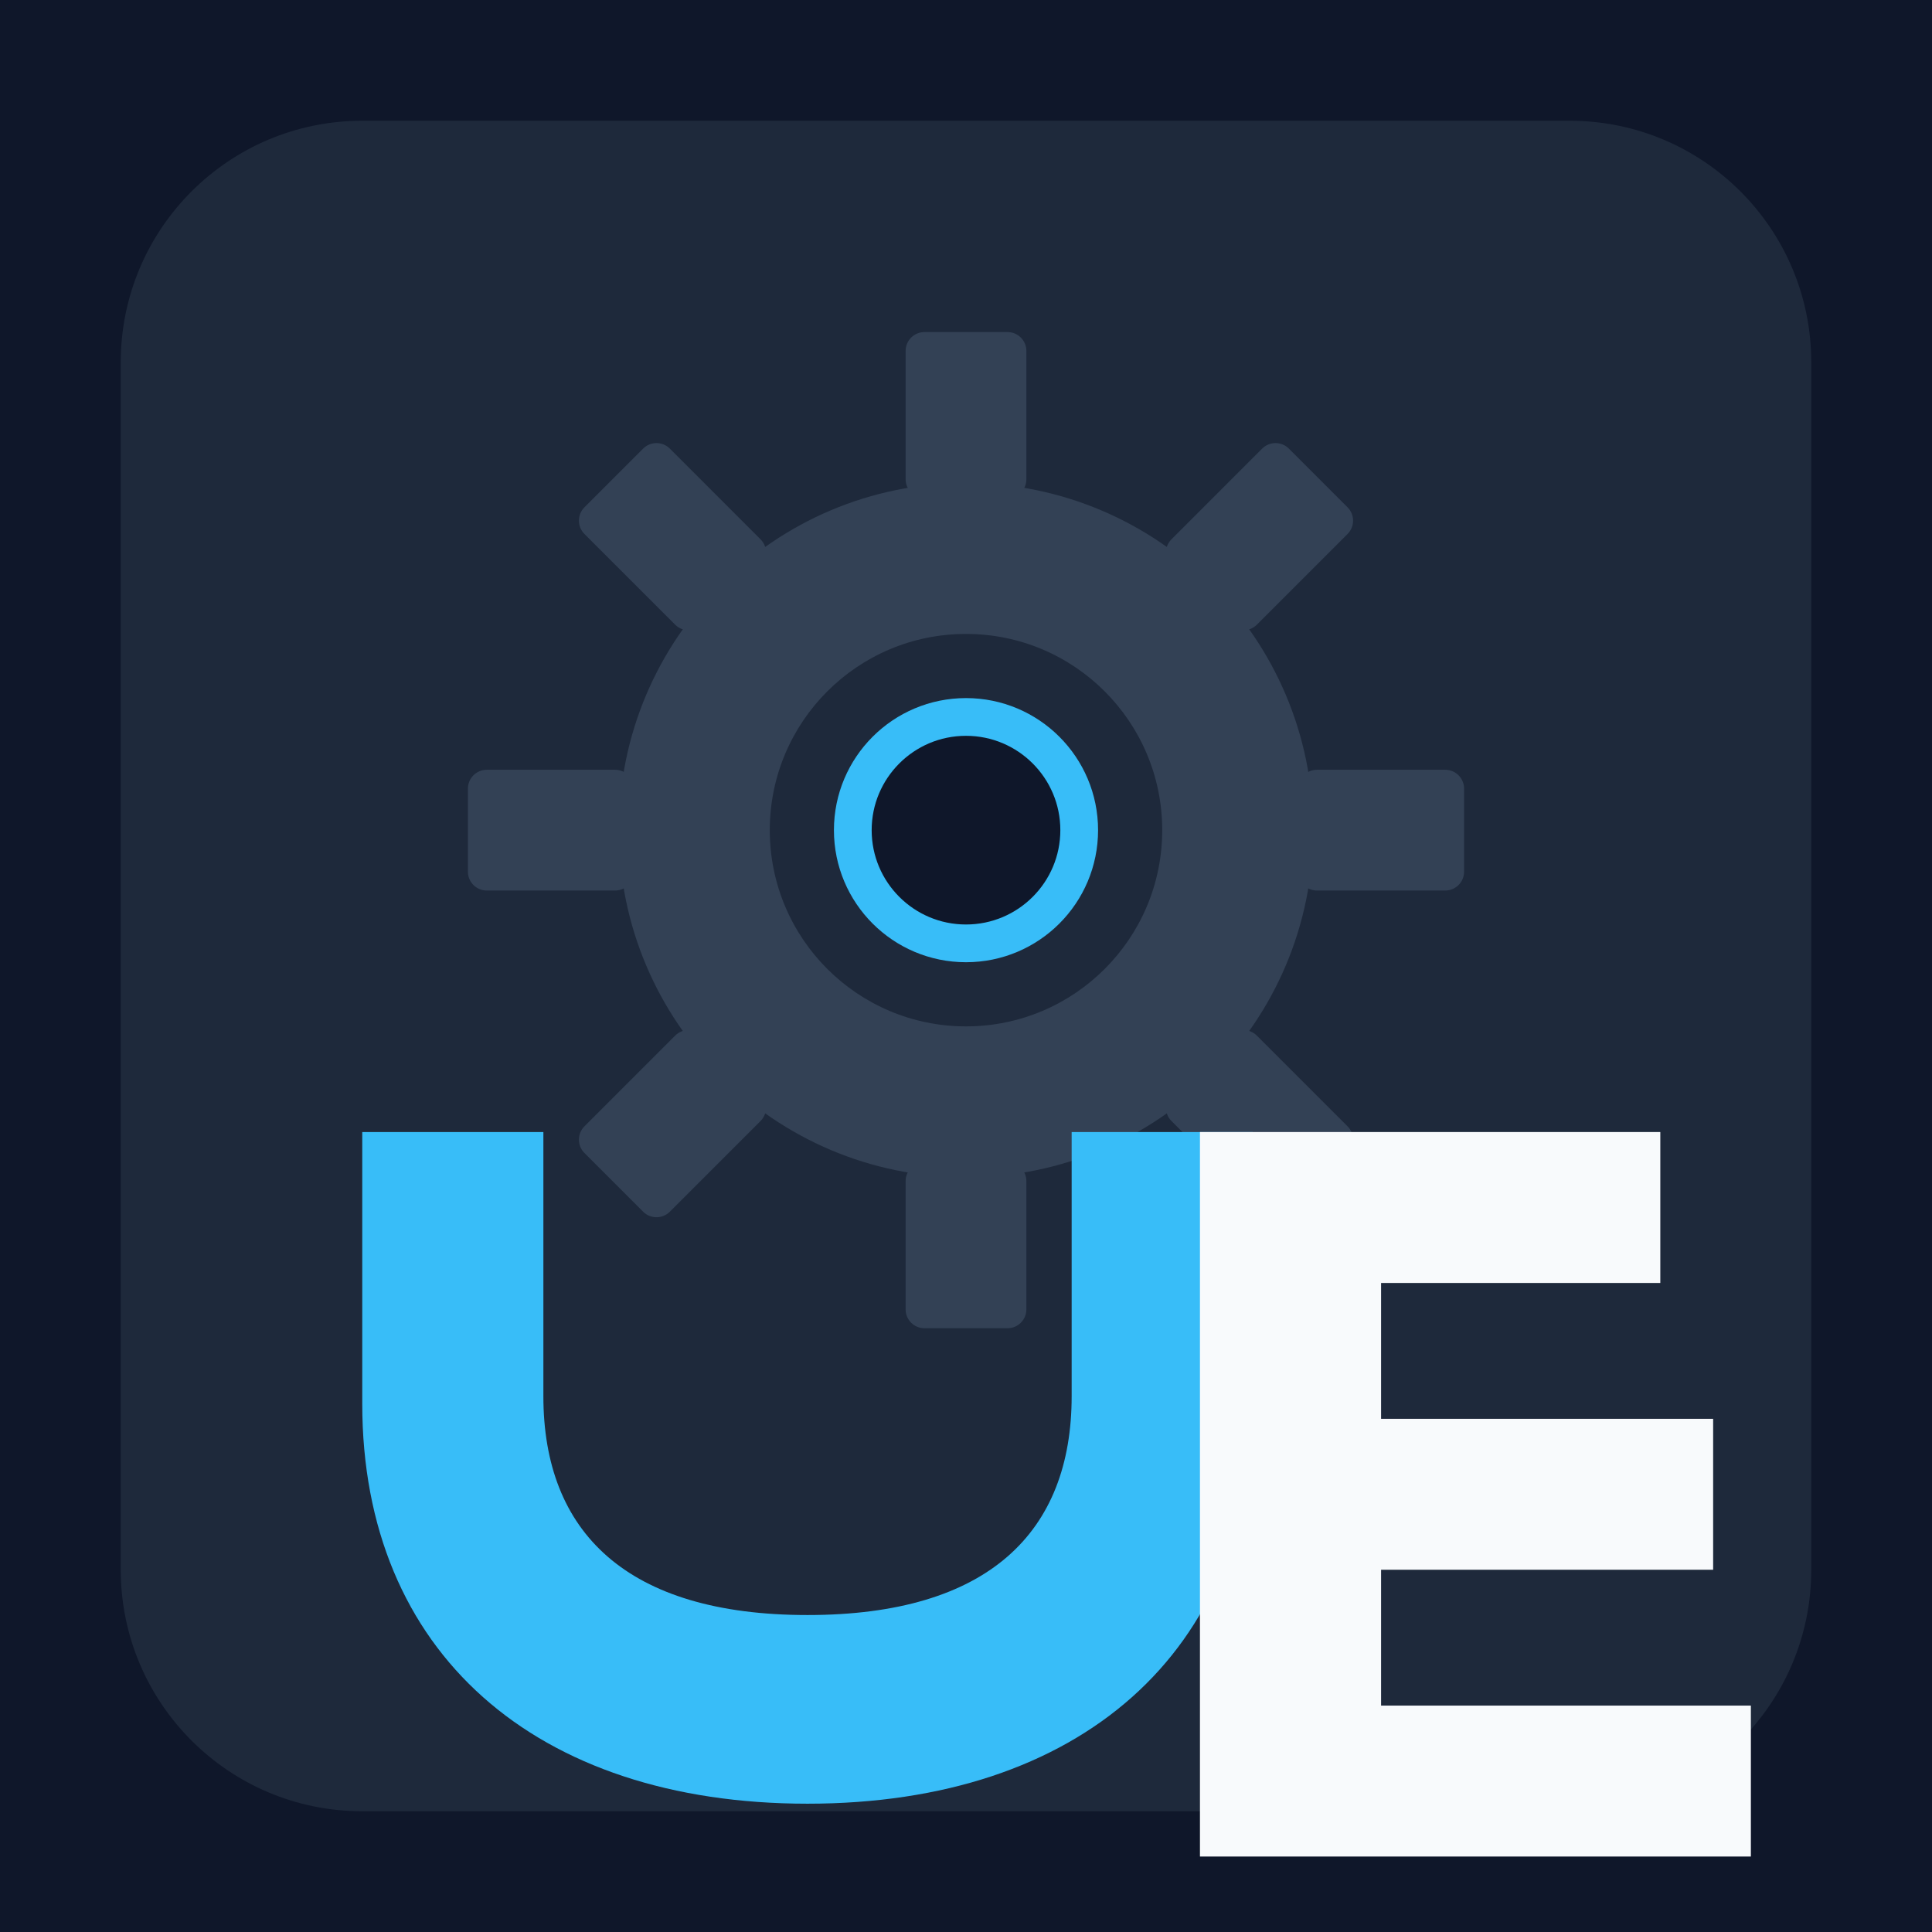
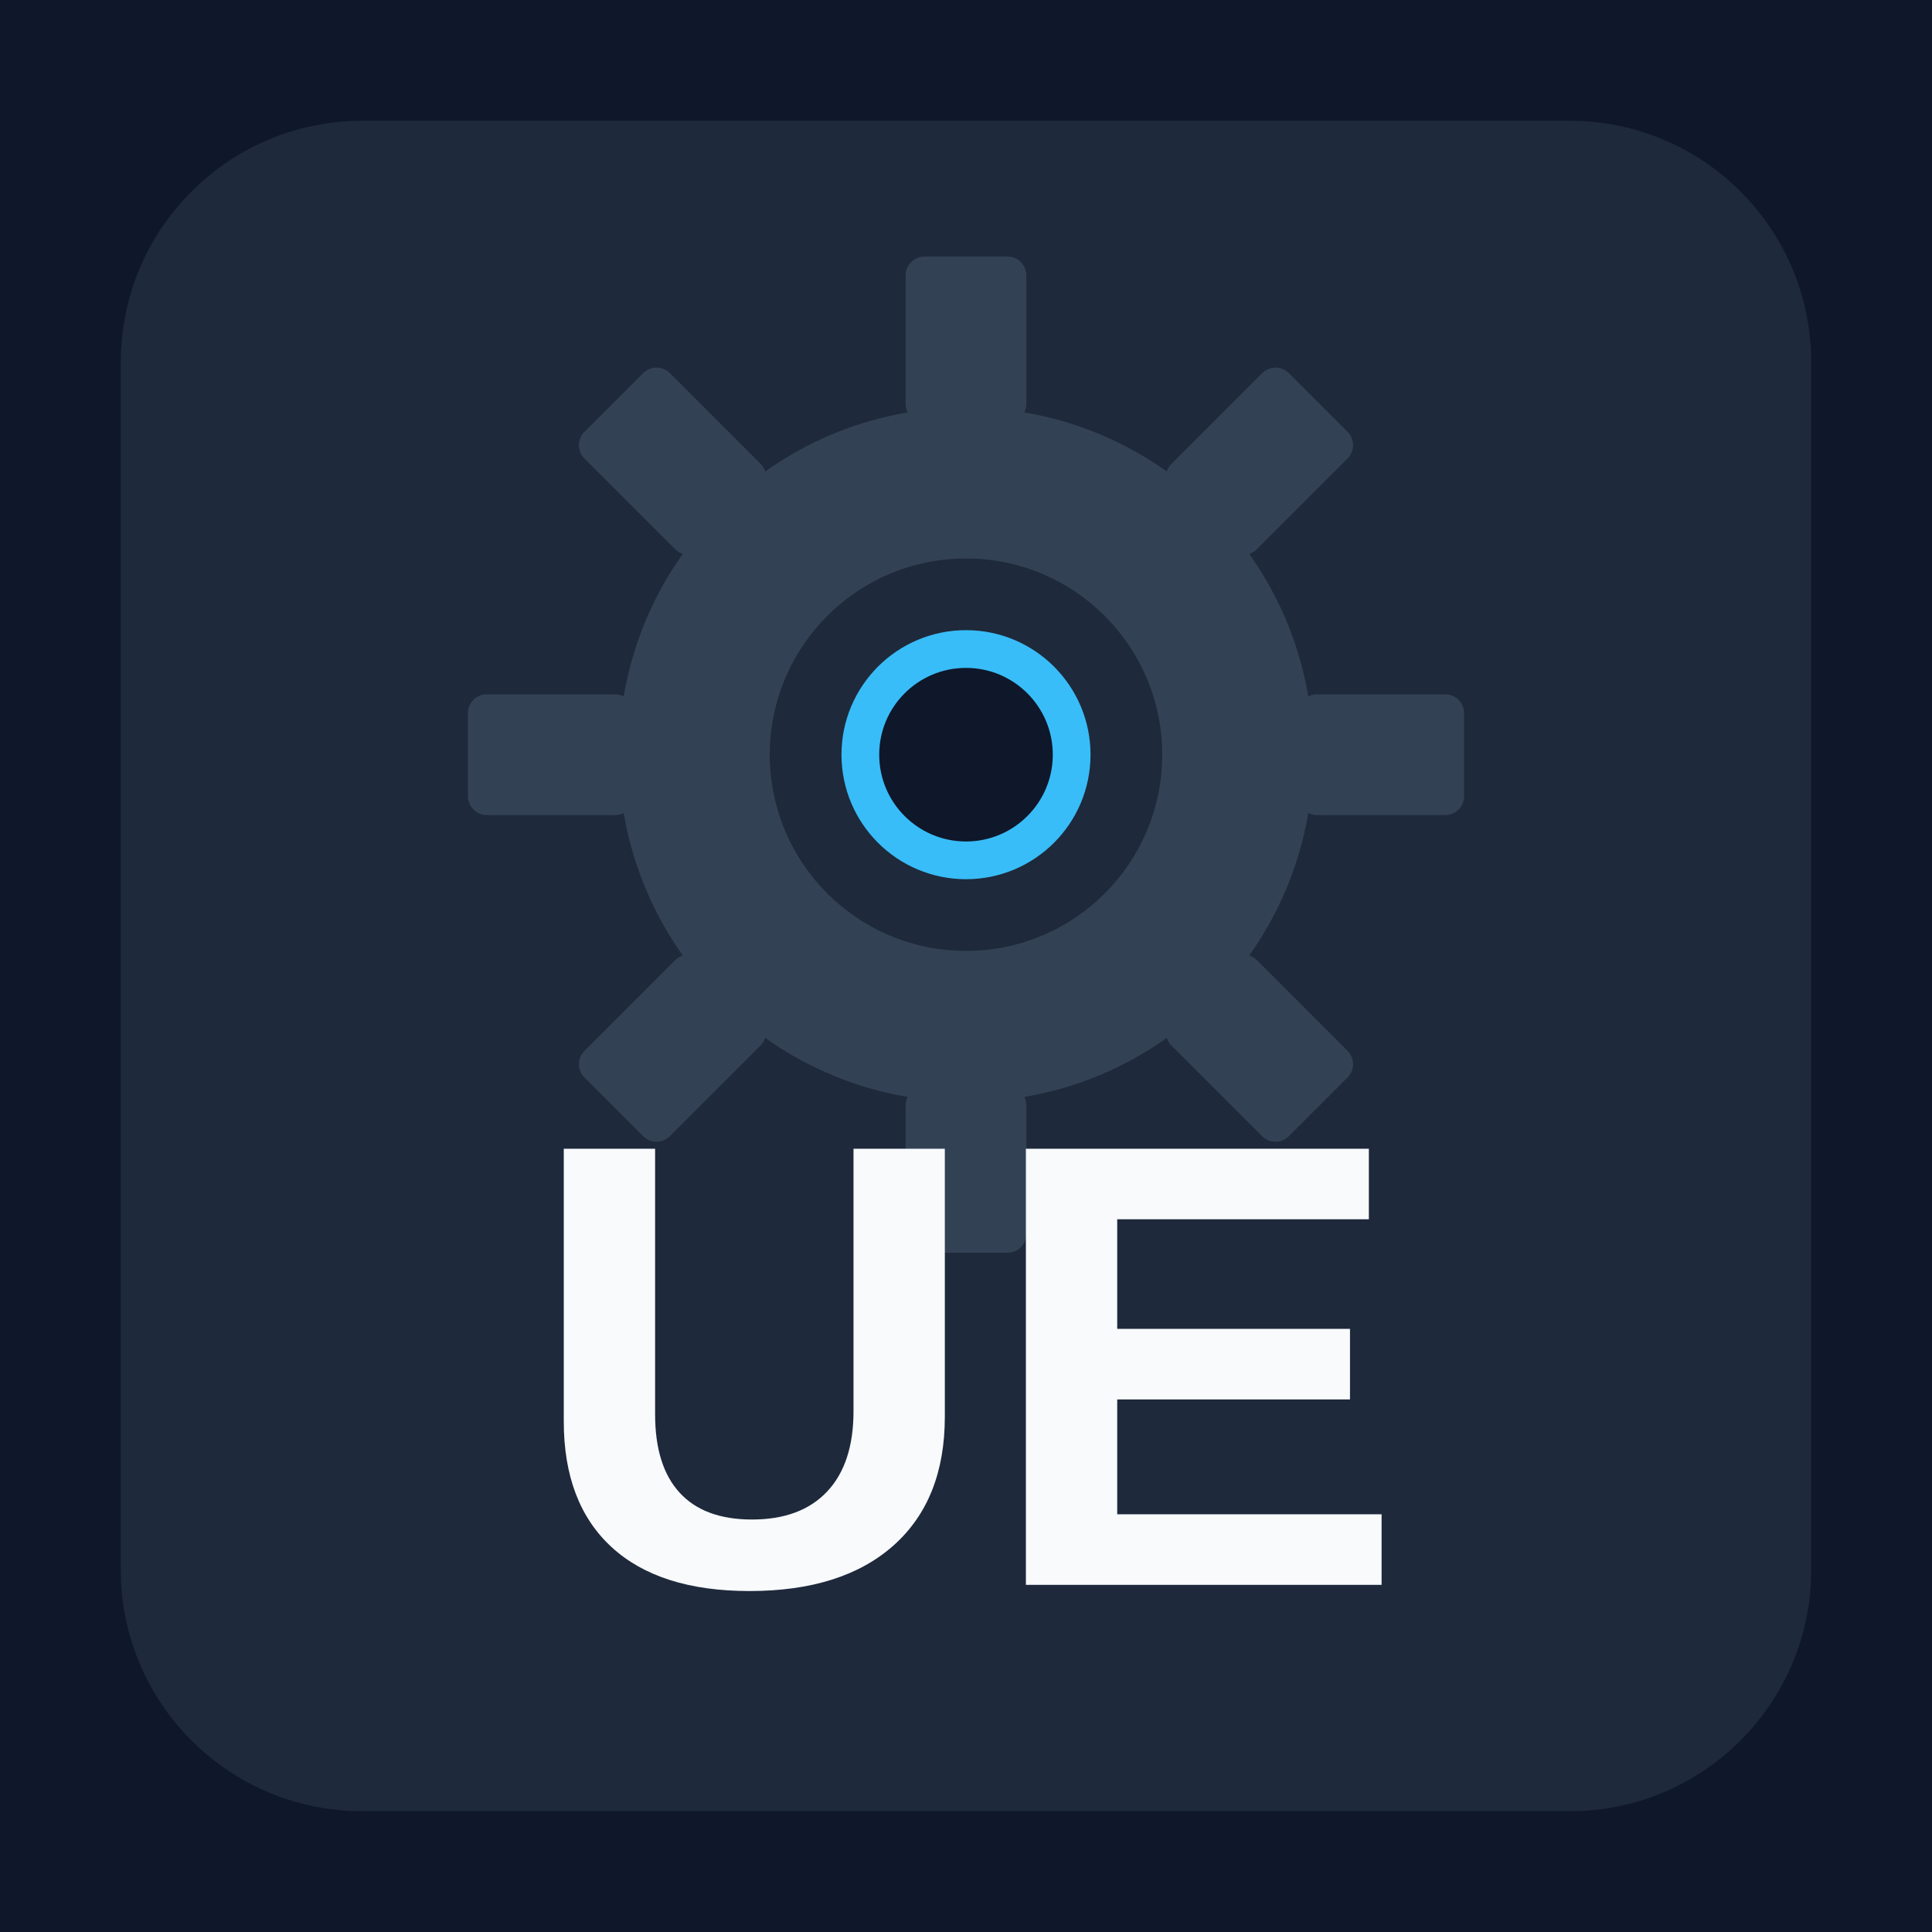
<svg xmlns="http://www.w3.org/2000/svg" width="512" height="512" viewBox="0 0 512 512" role="img" aria-label="ue-tools">
  <rect width="512" height="512" fill="#0F172A" />
  <rect x="32" y="32" width="448" height="448" rx="64" fill="#1E293B" />
-   <g transform="translate(256 220)">
+   <g transform="translate(256 200)">
    <circle r="92" fill="#334155" />
    <g fill="#334155">
      <rect x="-16" y="-132" width="32" height="44" rx="5" />
      <rect x="-16" y="88" width="32" height="44" rx="5" />
      <rect x="-132" y="-16" width="44" height="32" rx="5" />
      <rect x="88" y="-16" width="44" height="32" rx="5" />
      <rect x="-16" y="-132" width="32" height="44" rx="5" transform="rotate(45)" />
      <rect x="-16" y="-132" width="32" height="44" rx="5" transform="rotate(135)" />
      <rect x="-16" y="-132" width="32" height="44" rx="5" transform="rotate(225)" />
      <rect x="-16" y="-132" width="32" height="44" rx="5" transform="rotate(315)" />
    </g>
    <circle r="52" fill="#1E293B" />
-     <circle r="30" fill="#0F172A" stroke="#38BDF8" stroke-width="10" />
+     <circle r="28" fill="#0F172A" stroke="#38BDF8" stroke-width="10" />
  </g>
-   <path fill="#38BDF8" d="M96 300 h48 v70 c0 36 22 58 70 58 s70-22 70-58 v-70 h48 v72 c0 66-46 106-118 106 s-118-40-118-106 z" />
-   <path fill="#F8FAFC" d="M318 300 h122 v40 H366 v36 h88 v40 h-88 v36 h98 v40 H318 z" />
+   <text x="256" y="420" text-anchor="middle" font-family="Liberation Sans, Arial, Helvetica, sans-serif" font-size="168" font-weight="700" fill="#F8FAFC">UE</text>
</svg>
